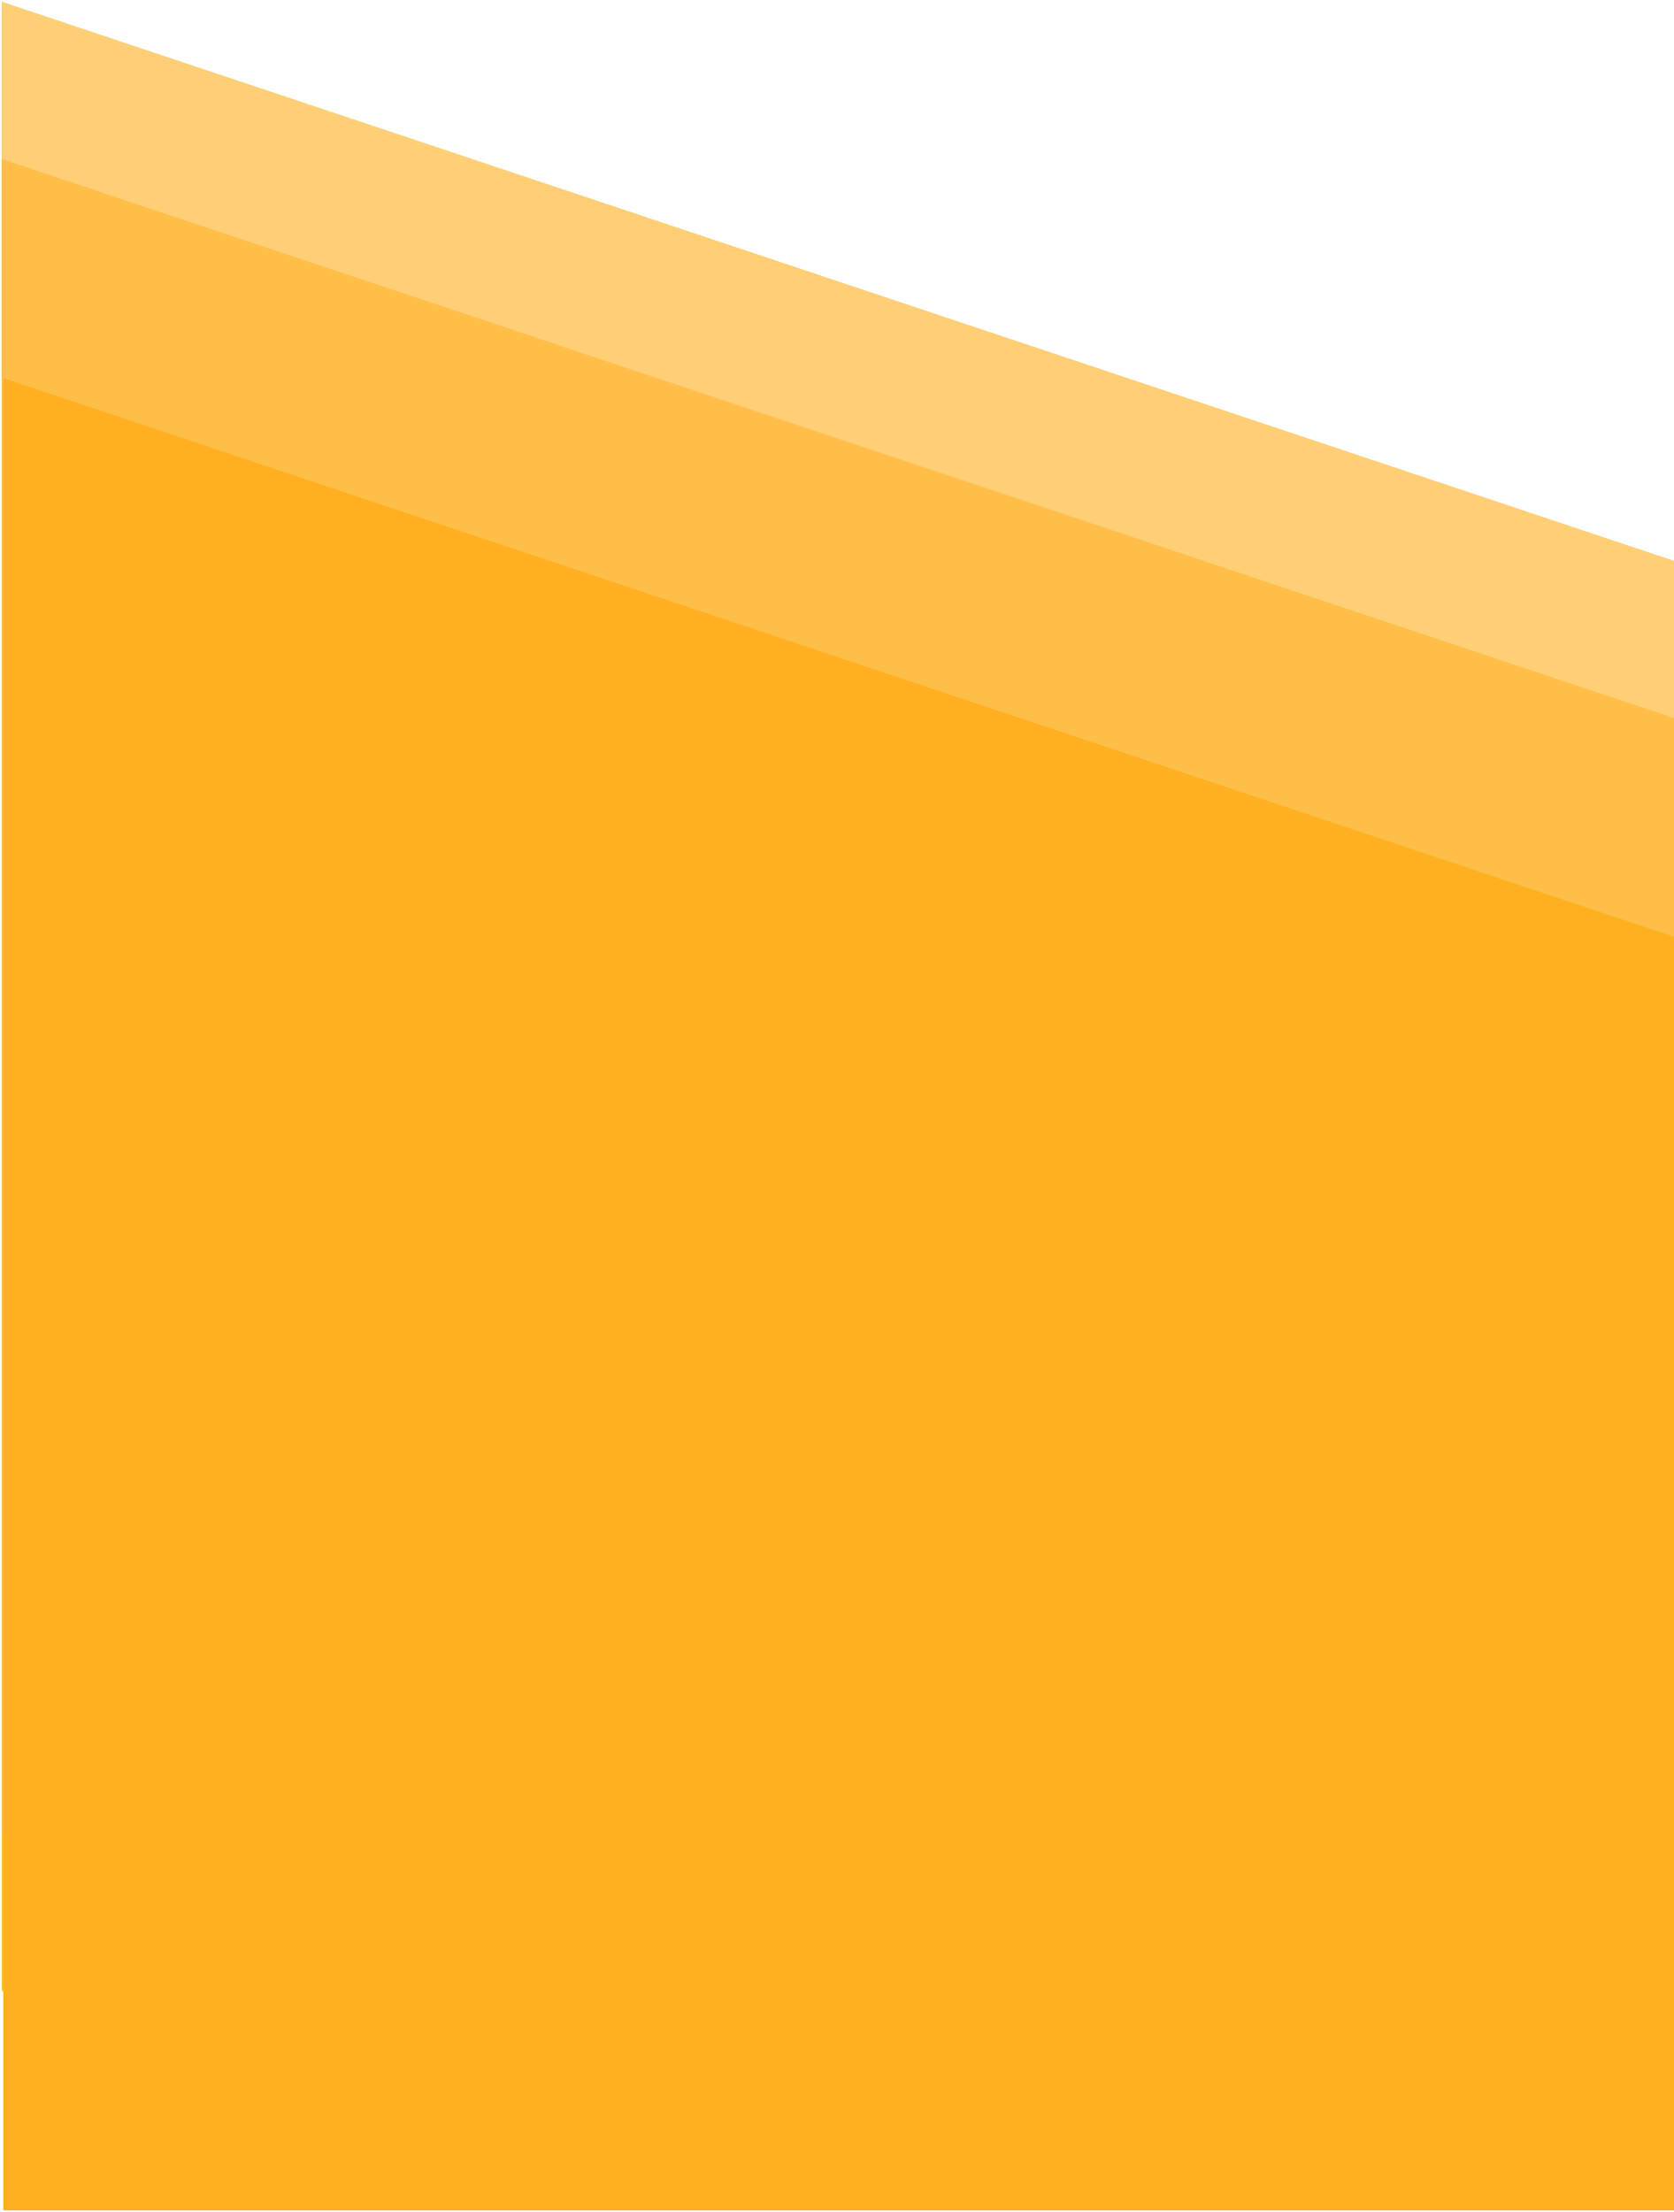
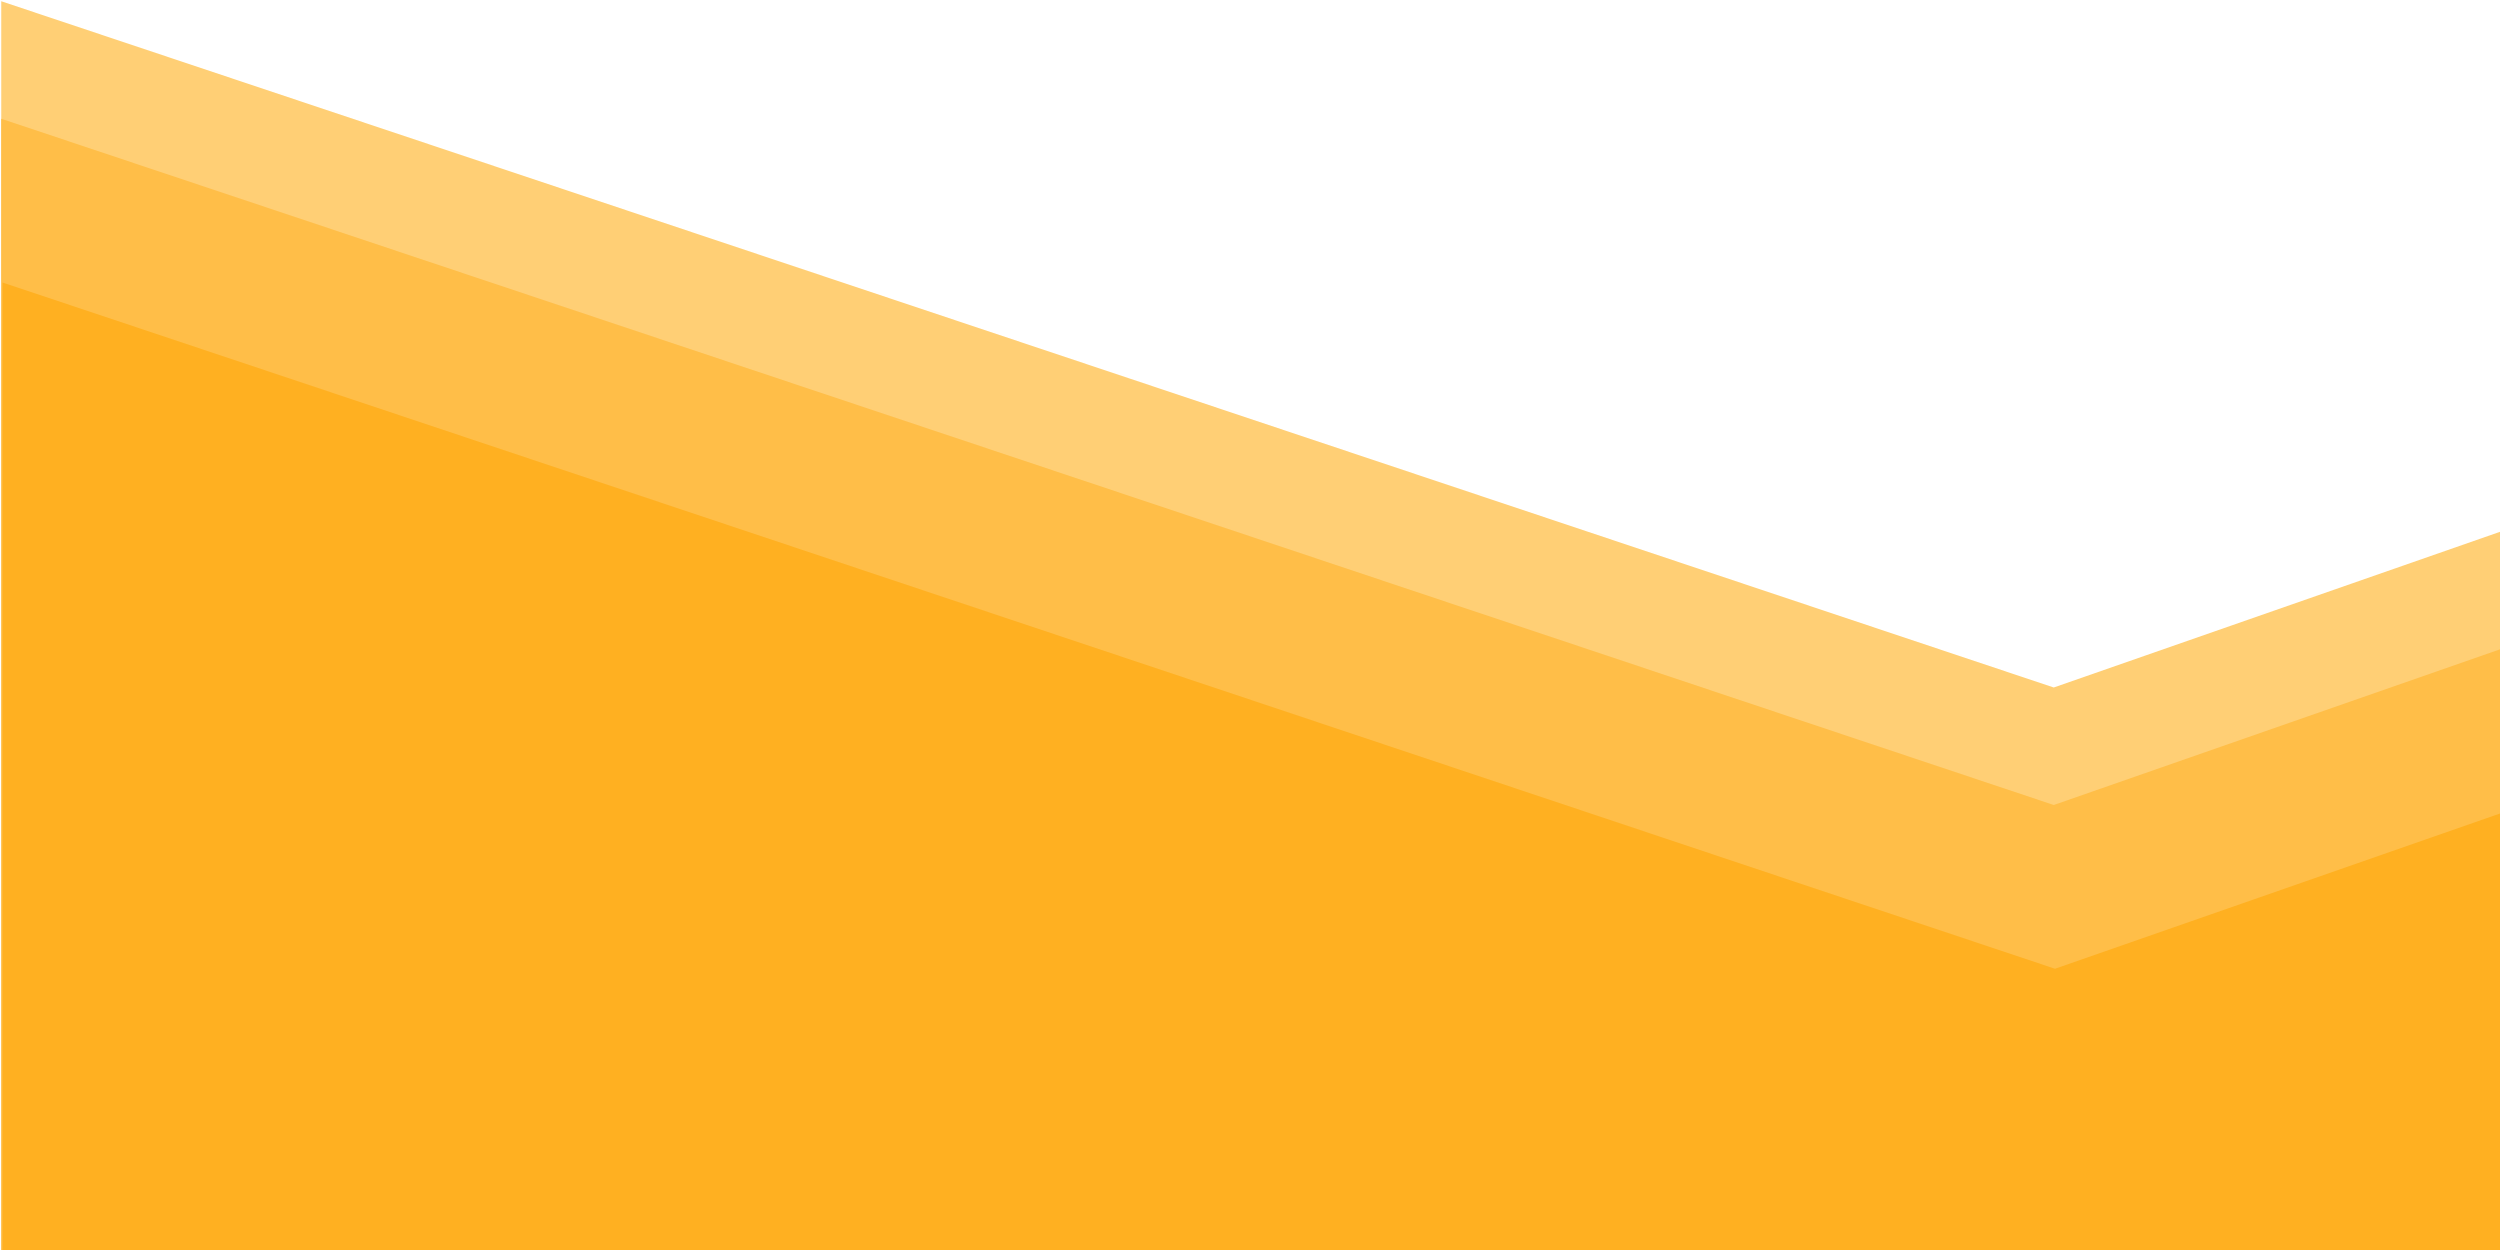
- <svg xmlns="http://www.w3.org/2000/svg" width="500" height="661" viewBox="0 0 500 661" fill="none" preserveAspectRatio="none">
+ <svg xmlns="http://www.w3.org/2000/svg" viewBox="0 0 1000 500" fill="none" preserveAspectRatio="none">
  <path d="M821.5 275L0.5 0.5V548H1175.5V151.5L821.5 275Z" fill="#FFCF75" />
  <path d="M821.5 322L0.5 47.5V595H1175.5V198.5L821.5 322Z" fill="#FFBE48" />
  <path d="M822 387.5L1 113V660.5H1176V264L822 387.5Z" fill="#FFB021" />
</svg>
